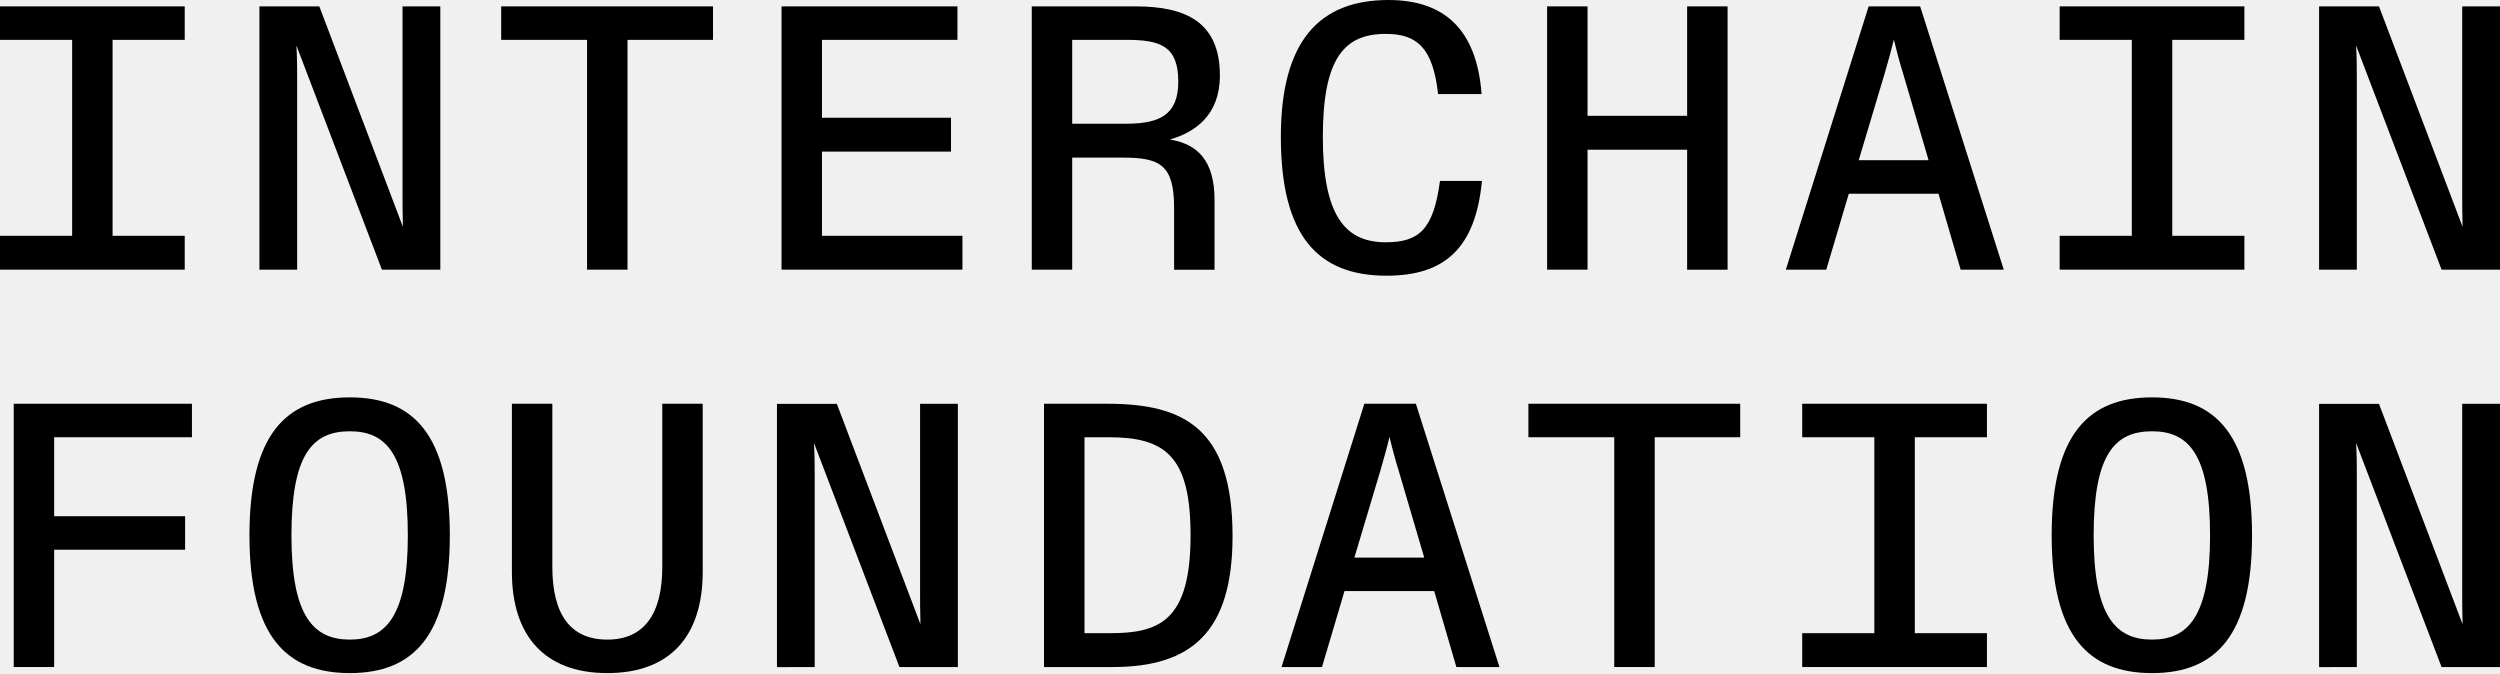
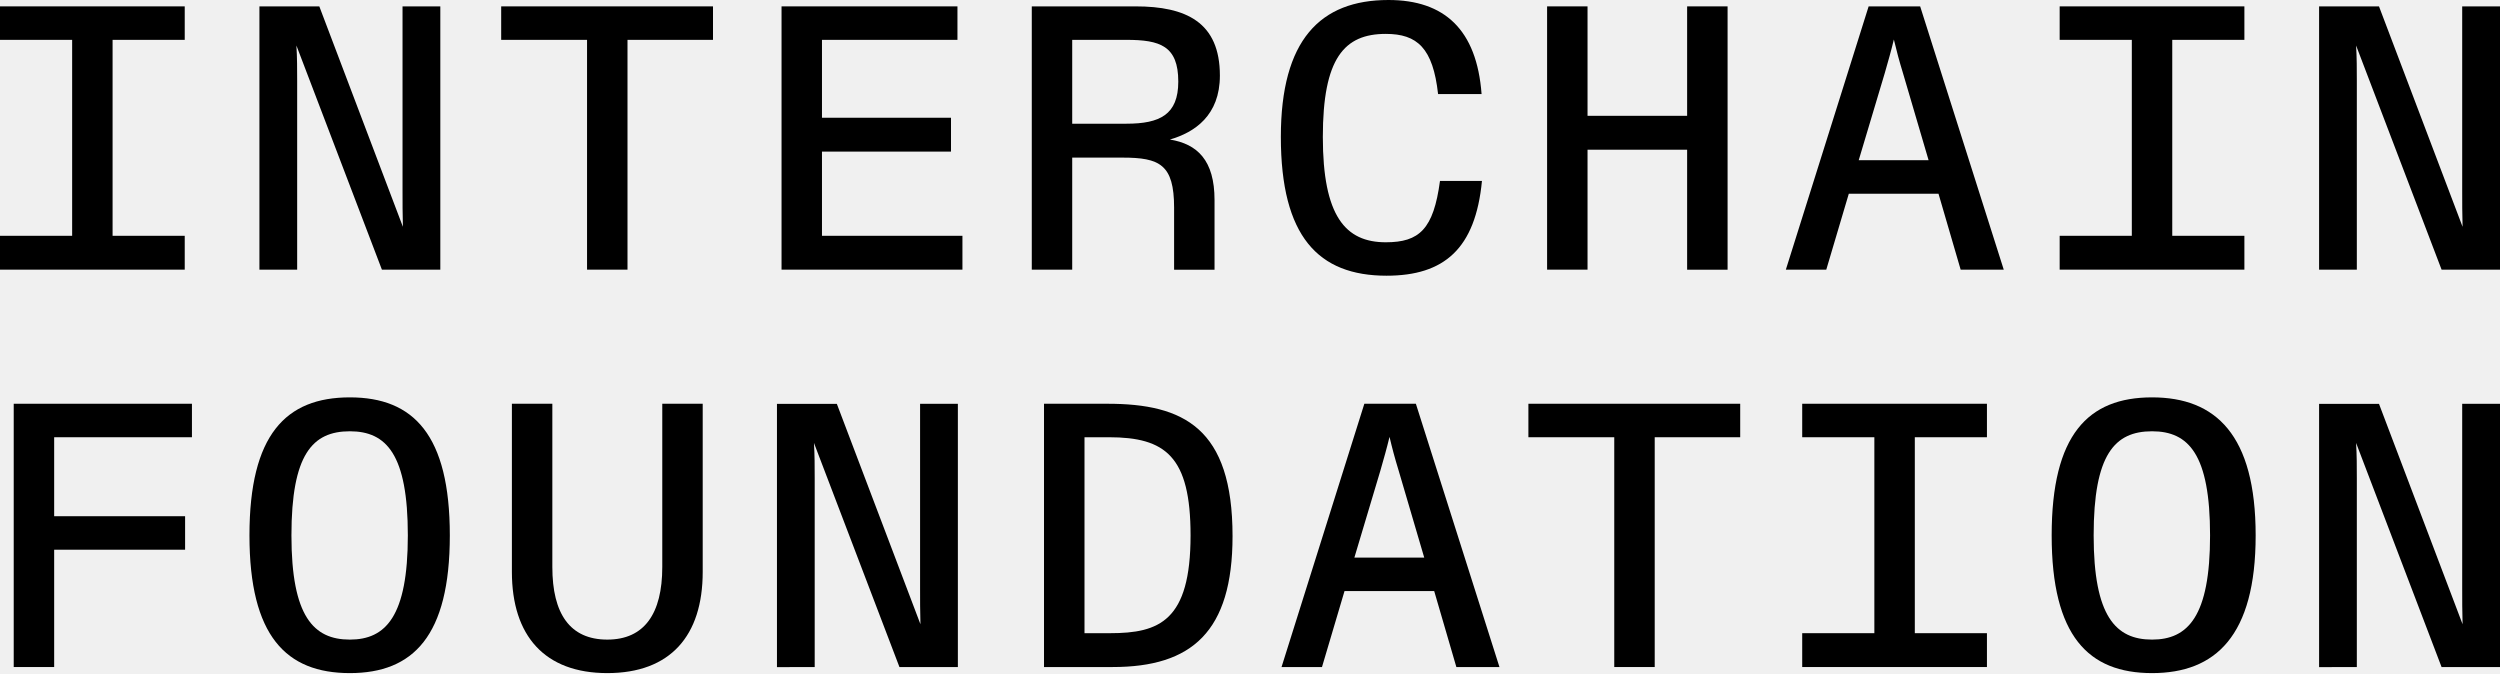
<svg xmlns="http://www.w3.org/2000/svg" width="156" height="42" viewBox="0 0 156 42" fill="none">
  <g clip-path="url(#clip0_1281_1616)">
    <path d="M11.527 0.398H0V2.487H4.502V14.714H0V16.826H11.527V14.714H7.025V2.487H11.527V0.398Z" fill="black" />
    <path d="M18.543 16.826V5.046C18.543 4.319 18.543 3.592 18.496 2.839L23.831 16.826H27.476V0.398H25.118V11.852C25.118 12.602 25.118 13.4 25.141 14.153L19.925 0.398H16.188V16.826H18.543Z" fill="black" />
    <path d="M39.156 16.826V2.487H44.491V0.398H31.274V2.487H36.632V16.826H39.156Z" fill="black" />
    <path d="M60.056 16.826V14.714H51.291V9.46H59.342V7.347H51.291V2.487H59.745V0.398H48.768V16.826H60.056Z" fill="black" />
    <path d="M66.906 16.826V9.835H70.049C72.358 9.835 73.264 10.261 73.264 12.957V16.83H75.787V12.485C75.787 10.001 74.716 8.987 73.002 8.707C74.55 8.26 76.121 7.201 76.121 4.717C76.121 1.379 74.001 0.398 70.859 0.398H64.383V16.826H66.906ZM66.906 2.487H70.287C72.384 2.487 73.525 2.859 73.525 5.092C73.525 7.152 72.381 7.719 70.287 7.719H66.906V2.487Z" fill="black" />
    <path d="M86.521 17.204C90.119 17.204 92.067 15.519 92.474 11.291H89.855C89.451 14.3 88.568 15.118 86.474 15.118C83.951 15.118 82.545 13.485 82.545 8.547C82.545 3.631 83.878 2.115 86.474 2.115C88.439 2.115 89.418 3.002 89.736 5.871H92.451C92.15 1.848 90.132 0 86.64 0C82.376 0 79.925 2.5 79.925 8.543C79.925 14.75 82.257 17.204 86.521 17.204Z" fill="black" />
    <path d="M99.062 16.826V9.342H105.277V16.83H107.801V0.398H105.277V7.227H99.062V0.398H96.539V16.826H99.062Z" fill="black" />
    <path d="M125.034 16.826L119.818 0.398H116.603L111.437 16.826H113.96L115.366 12.087H120.962L122.345 16.826H125.034ZM117.605 4.577C117.82 3.827 118.009 3.169 118.177 2.465C118.343 3.169 118.512 3.801 118.75 4.577L120.344 9.997H115.984L117.605 4.577Z" fill="black" />
    <path d="M140.05 0.398H128.523V2.487H133.025V14.714H128.523V16.826H140.05V14.714H135.549V2.487H140.05V0.398Z" fill="black" />
    <path d="M147.066 16.826V5.046C147.066 4.319 147.066 3.592 147.02 2.839L152.355 16.826H156V0.398H153.641V11.852C153.641 12.602 153.641 13.4 153.665 14.153L148.449 0.398H144.711V16.826H147.066Z" fill="black" />
    <path d="M3.38 41.623V34.302H11.55V32.212H3.38V27.284H11.977V25.194H0.856V41.623H3.38Z" fill="black" />
    <path d="M21.831 42.001C25.783 42.001 28.069 39.686 28.069 33.411C28.069 27.137 25.806 24.796 21.831 24.796C17.828 24.796 15.566 27.134 15.566 33.408C15.566 39.683 17.852 42.001 21.831 42.001ZM21.831 39.911C19.568 39.911 18.186 38.467 18.186 33.411C18.186 28.356 19.495 26.912 21.831 26.912C24.116 26.912 25.449 28.356 25.449 33.411C25.449 38.467 24.067 39.911 21.831 39.911Z" fill="black" />
    <path d="M37.896 42.001C41.825 42.001 43.849 39.677 43.849 35.687V25.194H41.326V35.381C41.326 38.291 40.208 39.911 37.896 39.911C35.56 39.911 34.466 38.291 34.466 35.381V25.194H31.942V35.684C31.942 39.677 33.989 42.001 37.896 42.001Z" fill="black" />
    <path d="M50.837 41.623V29.846C50.837 29.119 50.837 28.392 50.791 27.639L56.126 41.626H59.771V25.198H57.413V36.652C57.413 37.402 57.413 38.2 57.436 38.953L52.219 25.201H48.482V41.629L50.837 41.623Z" fill="black" />
    <path d="M69.433 41.623C74.361 41.623 76.911 39.426 76.911 33.454C76.911 26.707 73.862 25.194 69.099 25.194H65.146V41.623H69.433ZM67.67 27.284H69.195C72.72 27.284 74.291 28.47 74.291 33.408C74.291 38.748 72.34 39.511 69.267 39.511H67.673V27.284H67.67Z" fill="black" />
    <path d="M93.566 41.623L88.35 25.194H85.135L79.968 41.623H82.492L83.898 36.883H89.494L90.877 41.623H93.566ZM86.134 29.373C86.349 28.623 86.537 27.965 86.706 27.261C86.871 27.965 87.04 28.597 87.278 29.373L88.872 34.794H84.513L86.134 29.373Z" fill="black" />
    <path d="M103.254 41.623V27.284H108.589V25.194H95.372V27.284H100.73V41.623H103.254Z" fill="black" />
    <path d="M123.985 25.194H112.458V27.284H116.96V39.511H112.458V41.623H123.985V39.511H119.484V27.284H123.985V25.194Z" fill="black" />
-     <path d="M134.289 42.001C138.242 42.001 140.527 39.686 140.527 33.411C140.527 27.137 138.265 24.796 134.289 24.796C130.287 24.796 128.024 27.134 128.024 33.408C128.024 39.683 130.313 42.001 134.289 42.001ZM134.289 39.911C132.027 39.911 130.644 38.467 130.644 33.411C130.644 28.356 131.954 26.912 134.289 26.912C136.575 26.912 137.908 28.356 137.908 33.411C137.908 38.467 136.528 39.911 134.289 39.911Z" fill="black" />
+     <path d="M134.289 42.001C138.242 42.001 140.753 39.686 140.753 33.411C140.753 27.137 138.265 24.796 134.289 24.796C130.287 24.796 128.024 27.134 128.024 33.408C128.024 39.683 130.313 42.001 134.289 42.001ZM134.289 39.911C132.027 39.911 130.644 38.467 130.644 33.411C130.644 28.356 131.954 26.912 134.289 26.912C136.575 26.912 137.908 28.356 137.908 33.411C137.908 38.467 136.528 39.911 134.289 39.911Z" fill="black" />
    <path d="M147.066 41.623V29.846C147.066 29.119 147.066 28.392 147.02 27.639L152.355 41.626H156V25.198H153.641V36.652C153.641 37.402 153.641 38.2 153.665 38.953L148.449 25.201H144.711V41.629L147.066 41.623Z" fill="black" />
  </g>
  <defs>
    <clipPath id="clip0_1281_1616">
      <rect width="156" height="42" fill="white" />
    </clipPath>
  </defs>
</svg>
